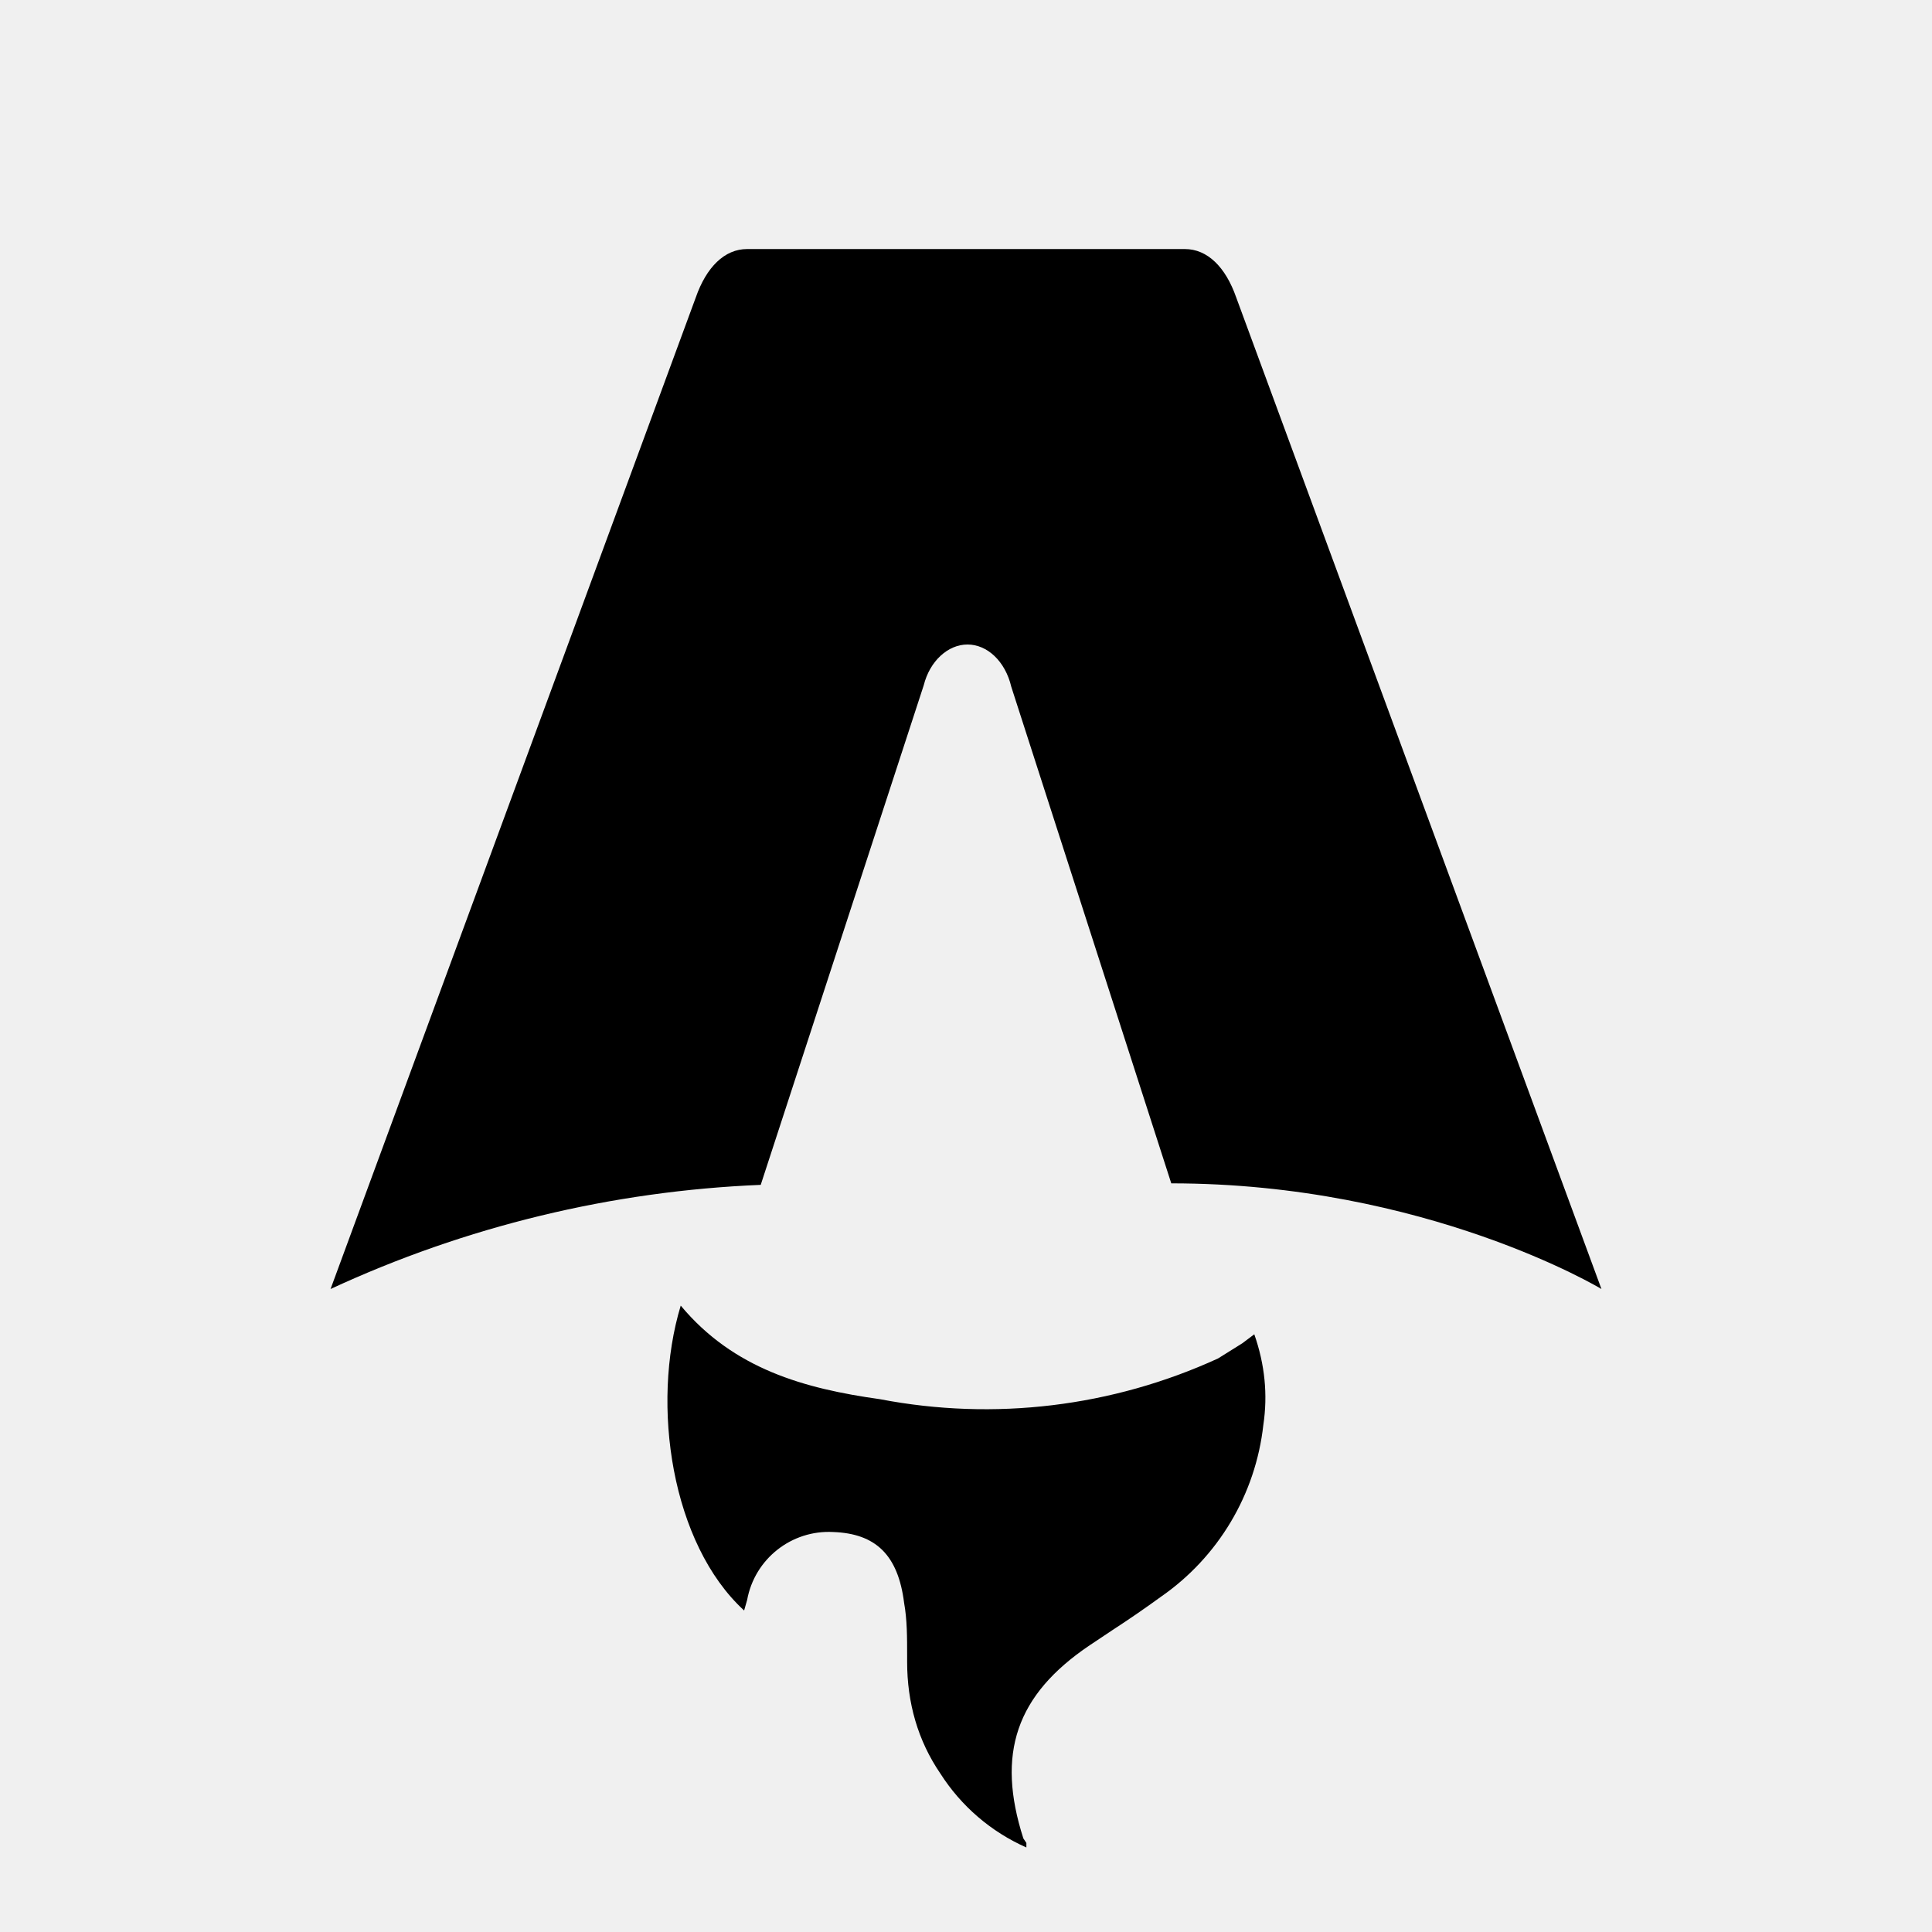
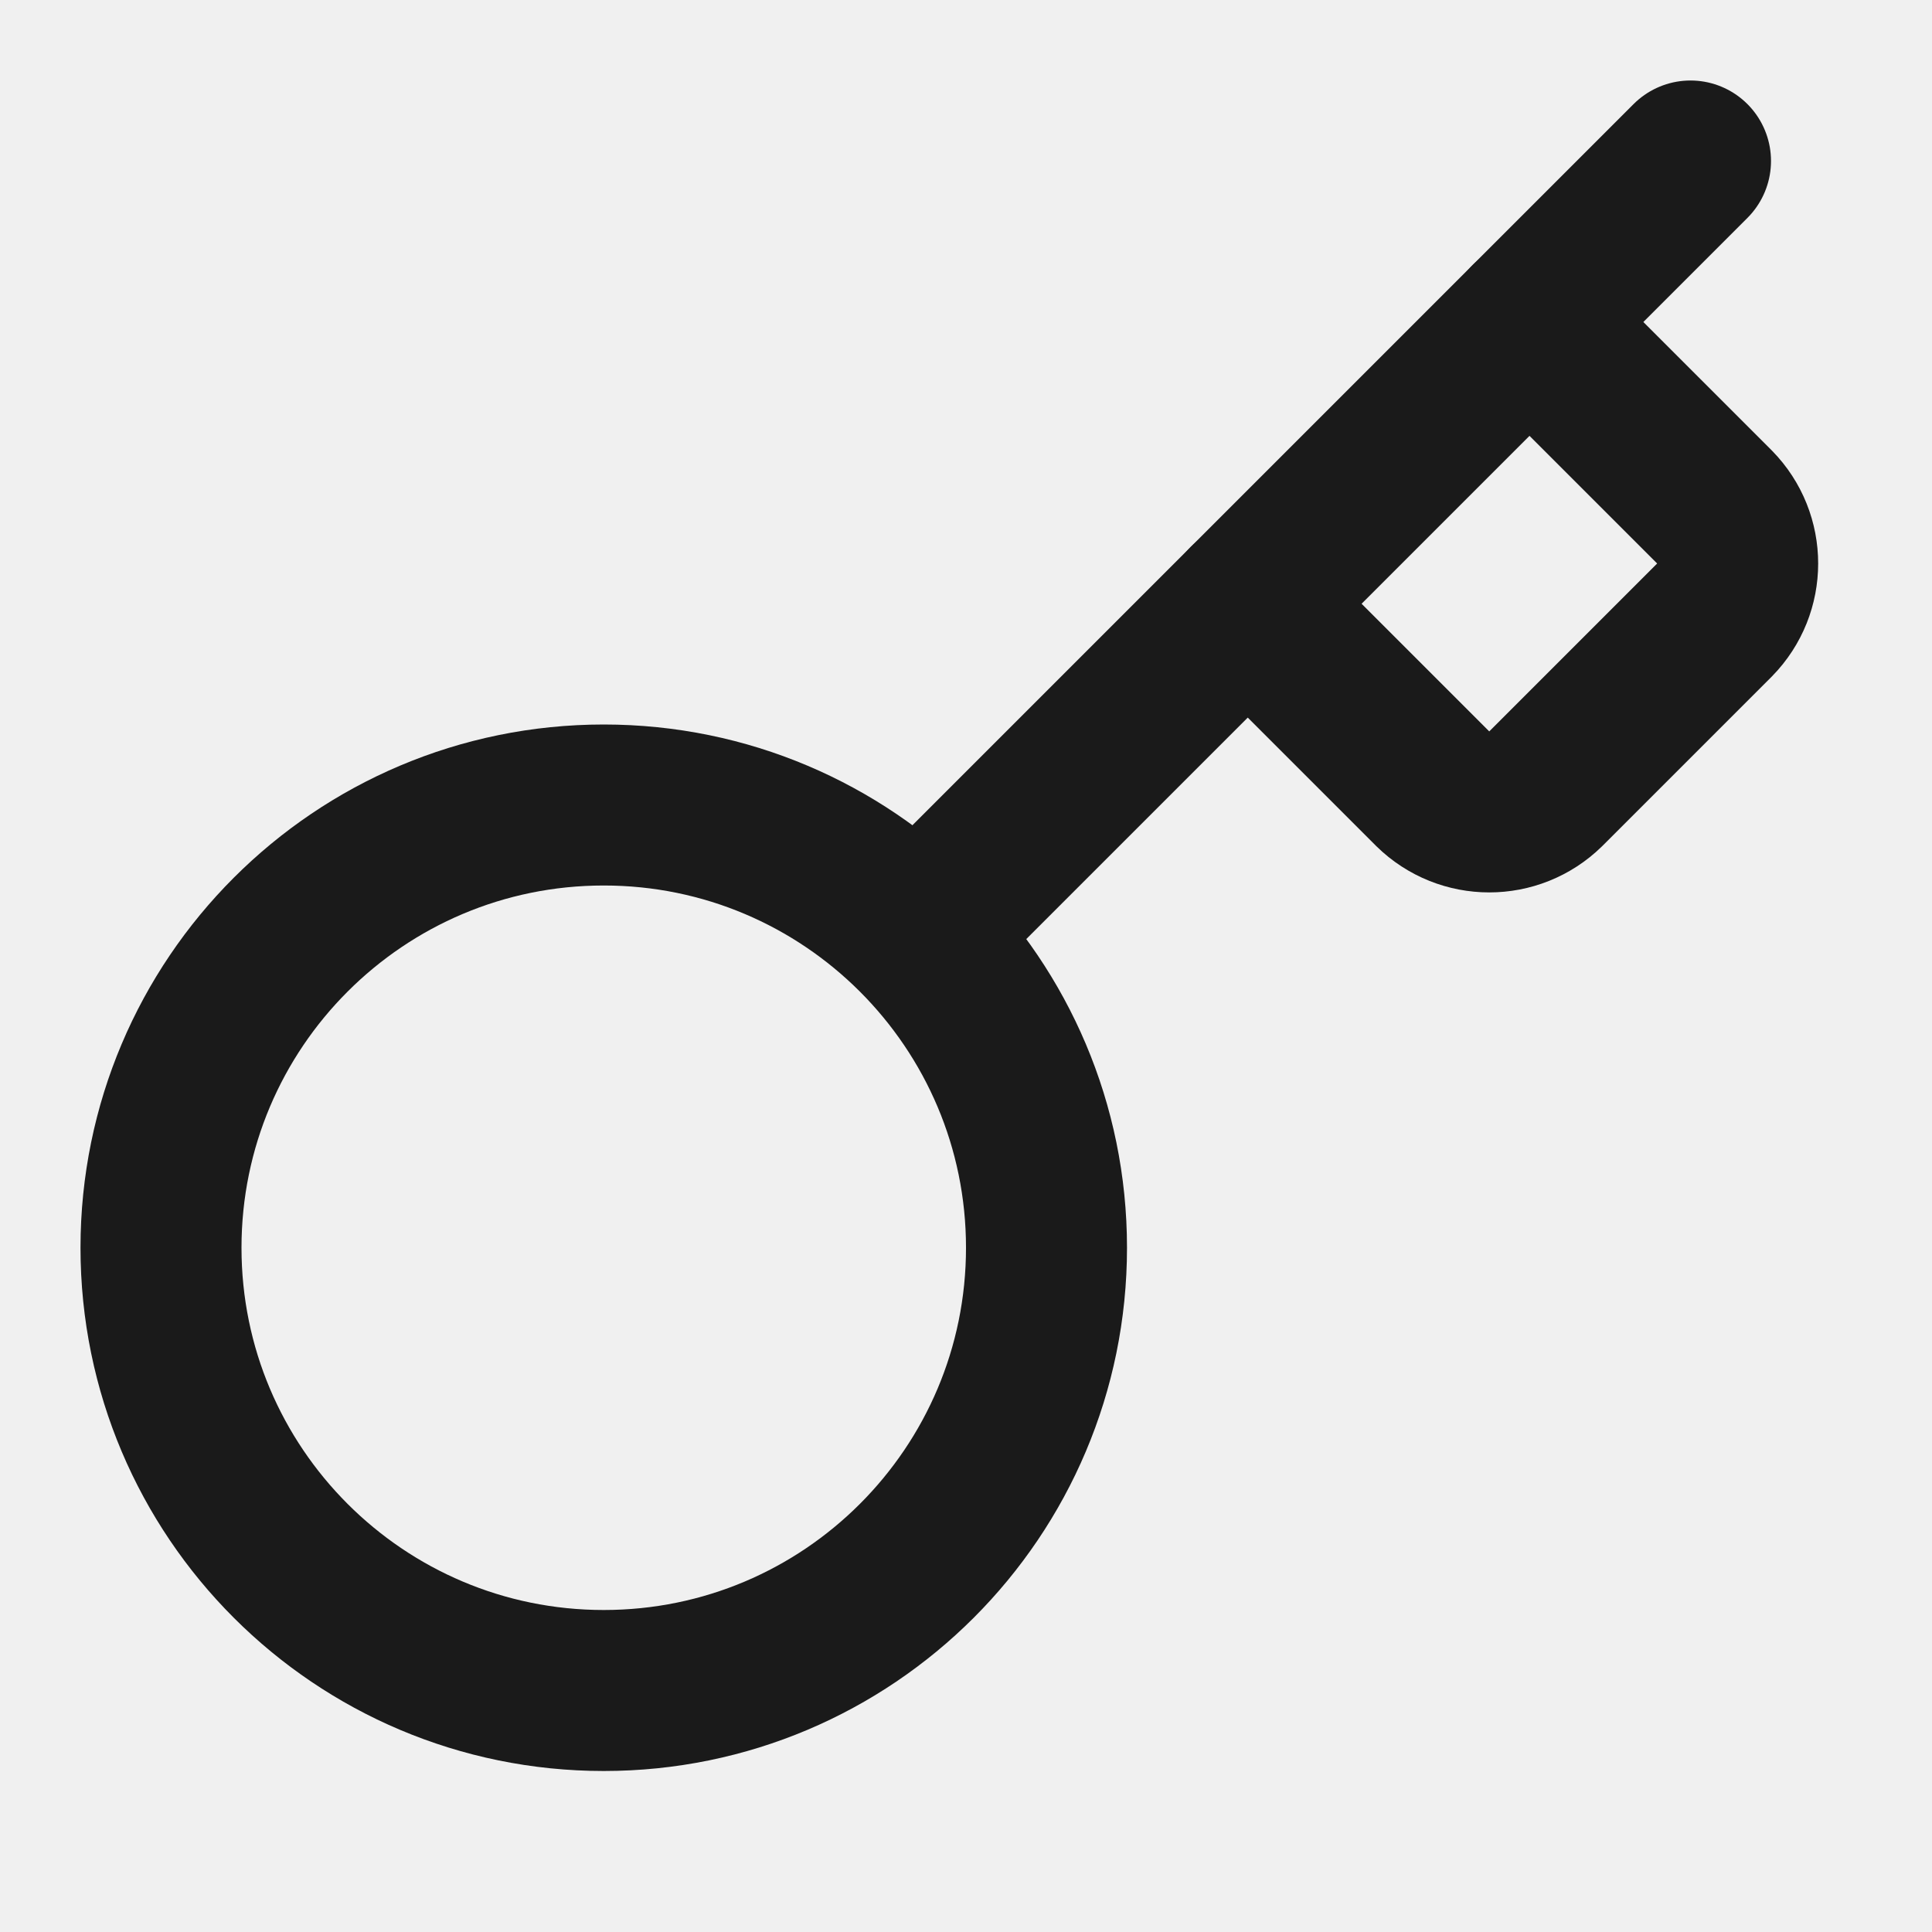
- <svg xmlns="http://www.w3.org/2000/svg" fill="none" viewBox="0 0 128 128">
-   <path d="M50.4 78.5a75.1 75.1 0 0 0-28.5 6.9l24.2-65.7c.7-2 1.9-3.2 3.4-3.2h29c1.5 0 2.7 1.2 3.4 3.2l24.2 65.7s-11.6-7-28.5-7L67 45.5c-.4-1.7-1.6-2.8-2.9-2.8-1.3 0-2.5 1.1-2.9 2.7L50.4 78.5Zm-1.1 28.2Zm-4.2-20.2c-2 6.6-.6 15.8 4.2 20.2a17.5 17.5 0 0 1 .2-.7 5.5 5.5 0 0 1 5.7-4.5c2.8.1 4.3 1.5 4.7 4.7.2 1.1.2 2.3.2 3.5v.4c0 2.7.7 5.2 2.2 7.4a13 13 0 0 0 5.7 4.9v-.3l-.2-.3c-1.8-5.6-.5-9.5 4.4-12.8l1.5-1a73 73 0 0 0 3.2-2.2 16 16 0 0 0 6.8-11.4c.3-2 .1-4-.6-6l-.8.6-1.6 1a37 37 0 0 1-22.4 2.7c-5-.7-9.7-2-13.2-6.2Z" />
-   <style>
-         path { fill: #000; }
-         @media (prefers-color-scheme: dark) {
-             path { fill: #FFF; }
-         }
-     </style>
+ <svg xmlns="http://www.w3.org/2000/svg" width="32" height="32" viewBox="0 0 24 24" fill="none" stroke="#1a1a1a" stroke-width="2" stroke-linecap="round" stroke-linejoin="round">
+   <path d="m15.5 7.5 2.3 2.3a1 1 0 0 0 1.4 0l2.1-2.1a1 1 0 0 0 0-1.4L19 4" />
+   <path d="m21 2-9.6 9.6" />
+   <circle cx="7.5" cy="15.5" r="5.5" />
</svg>
